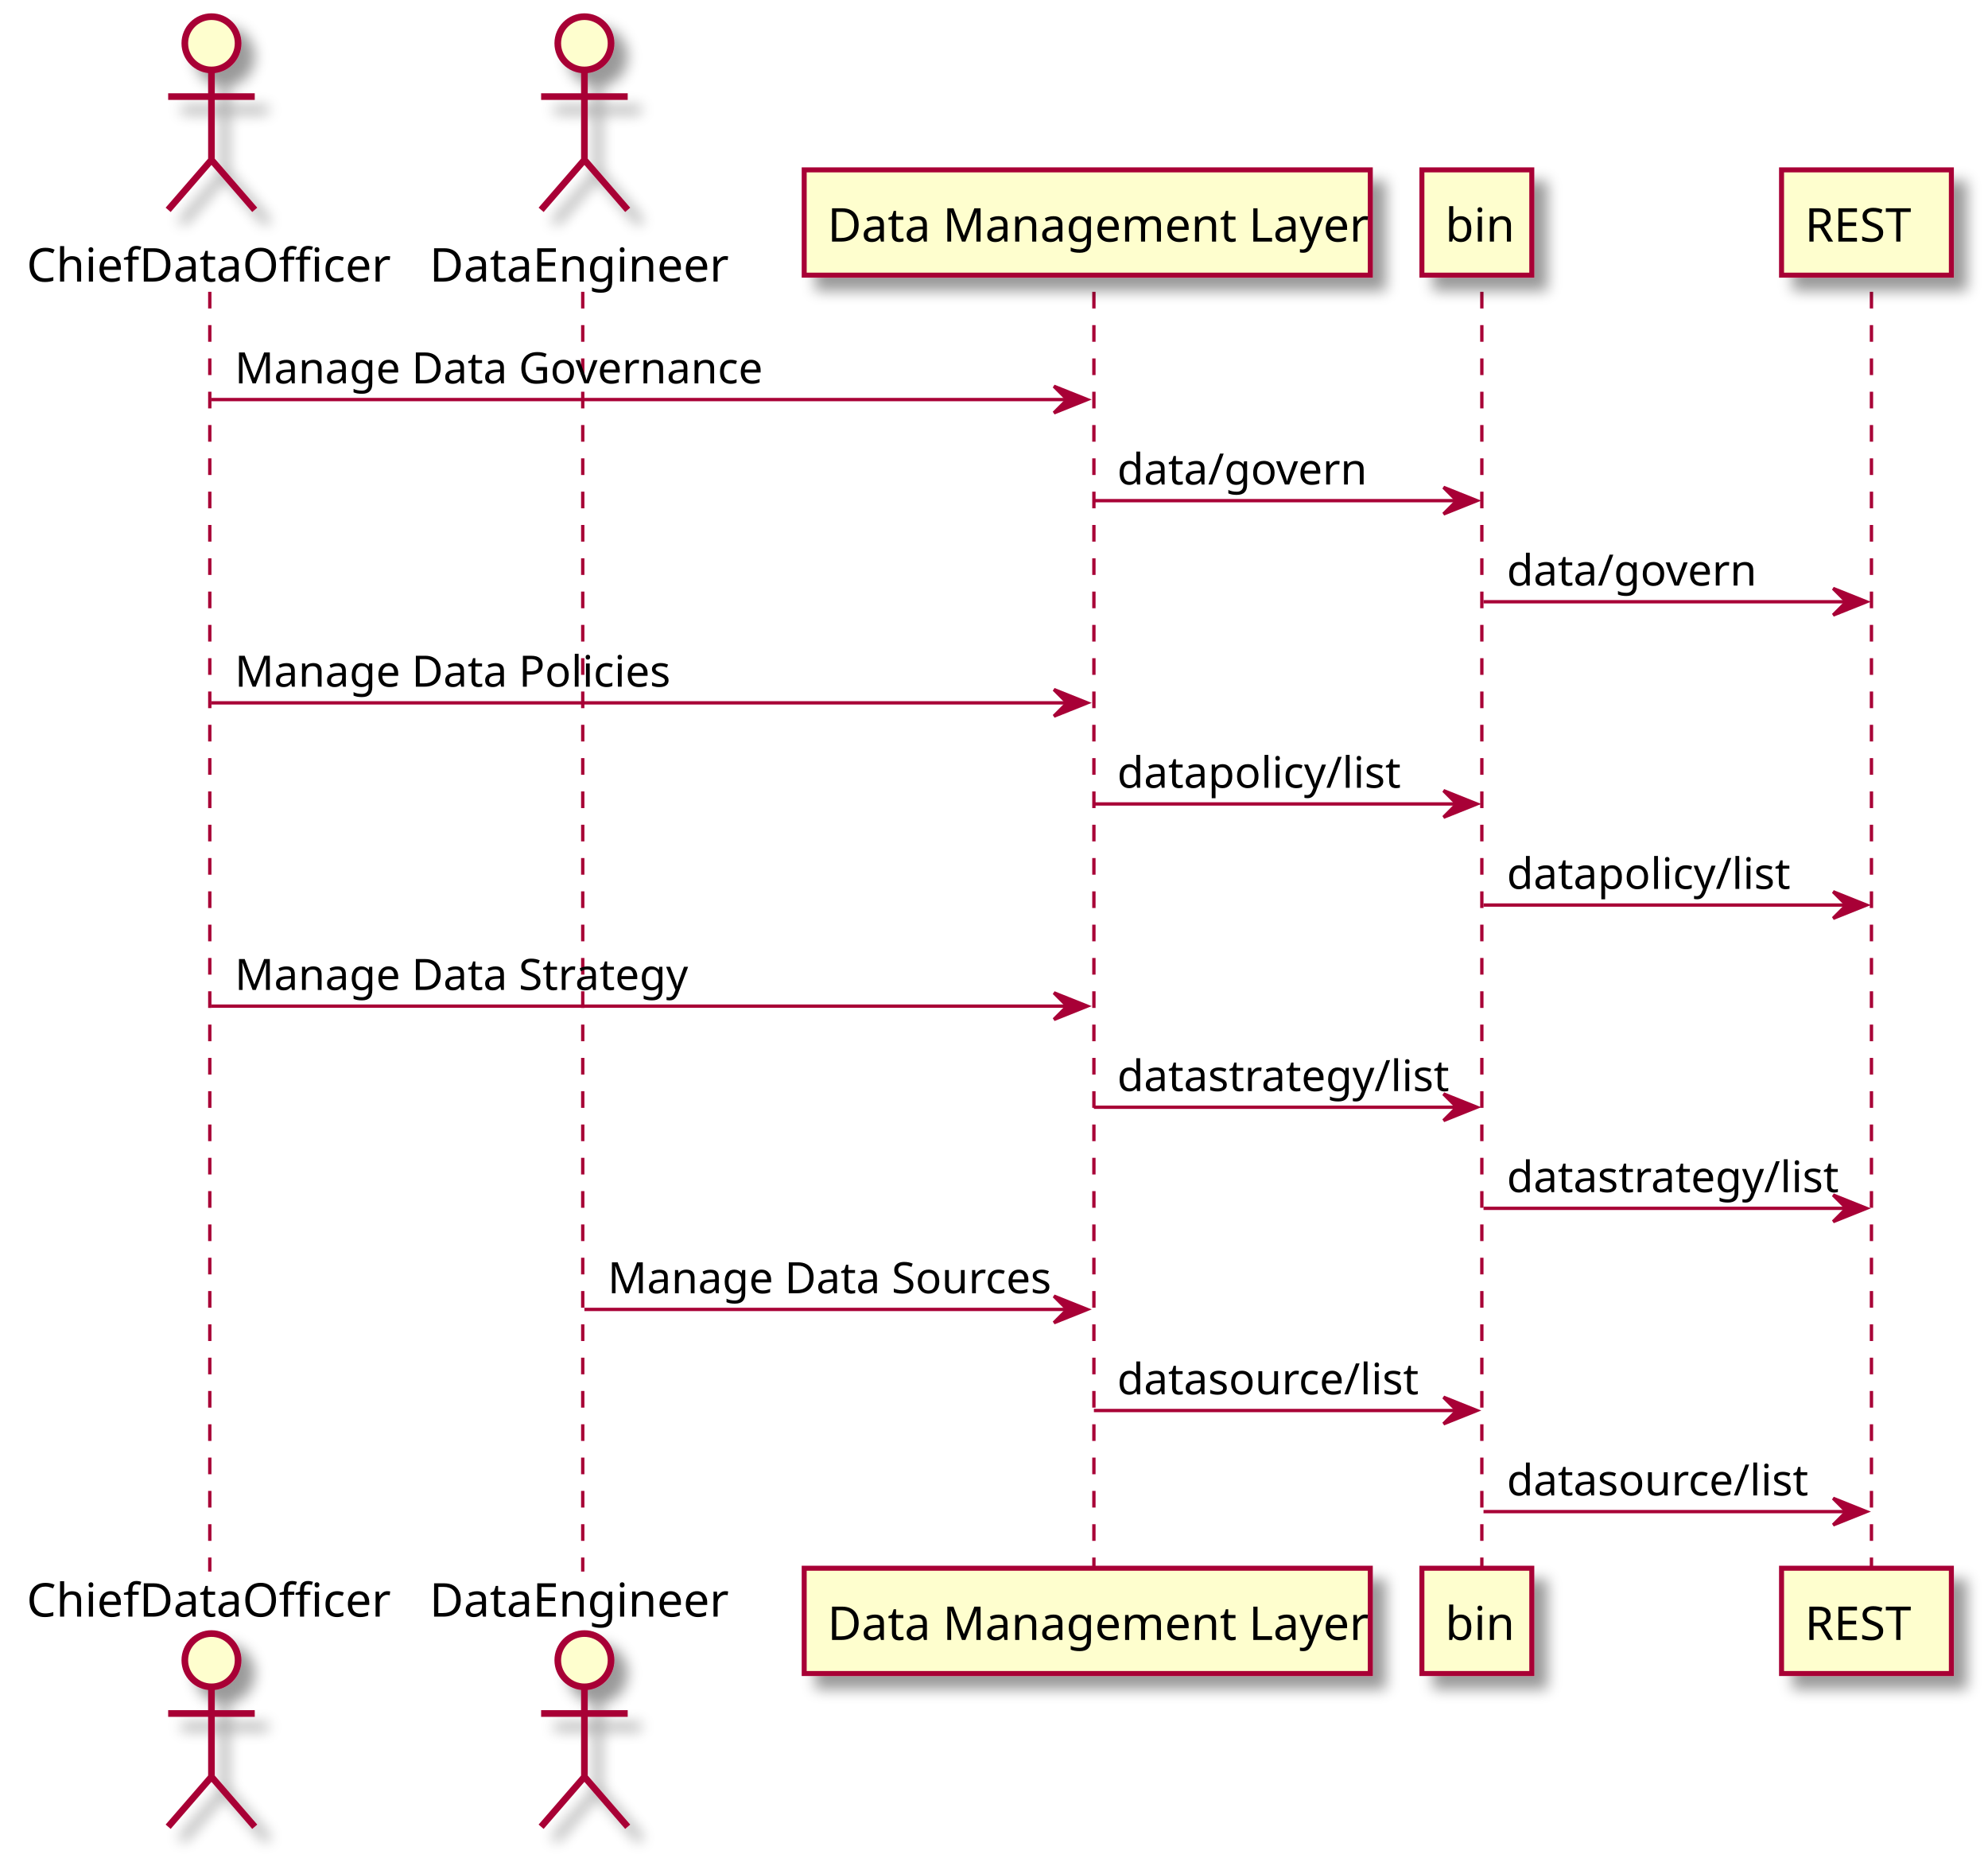
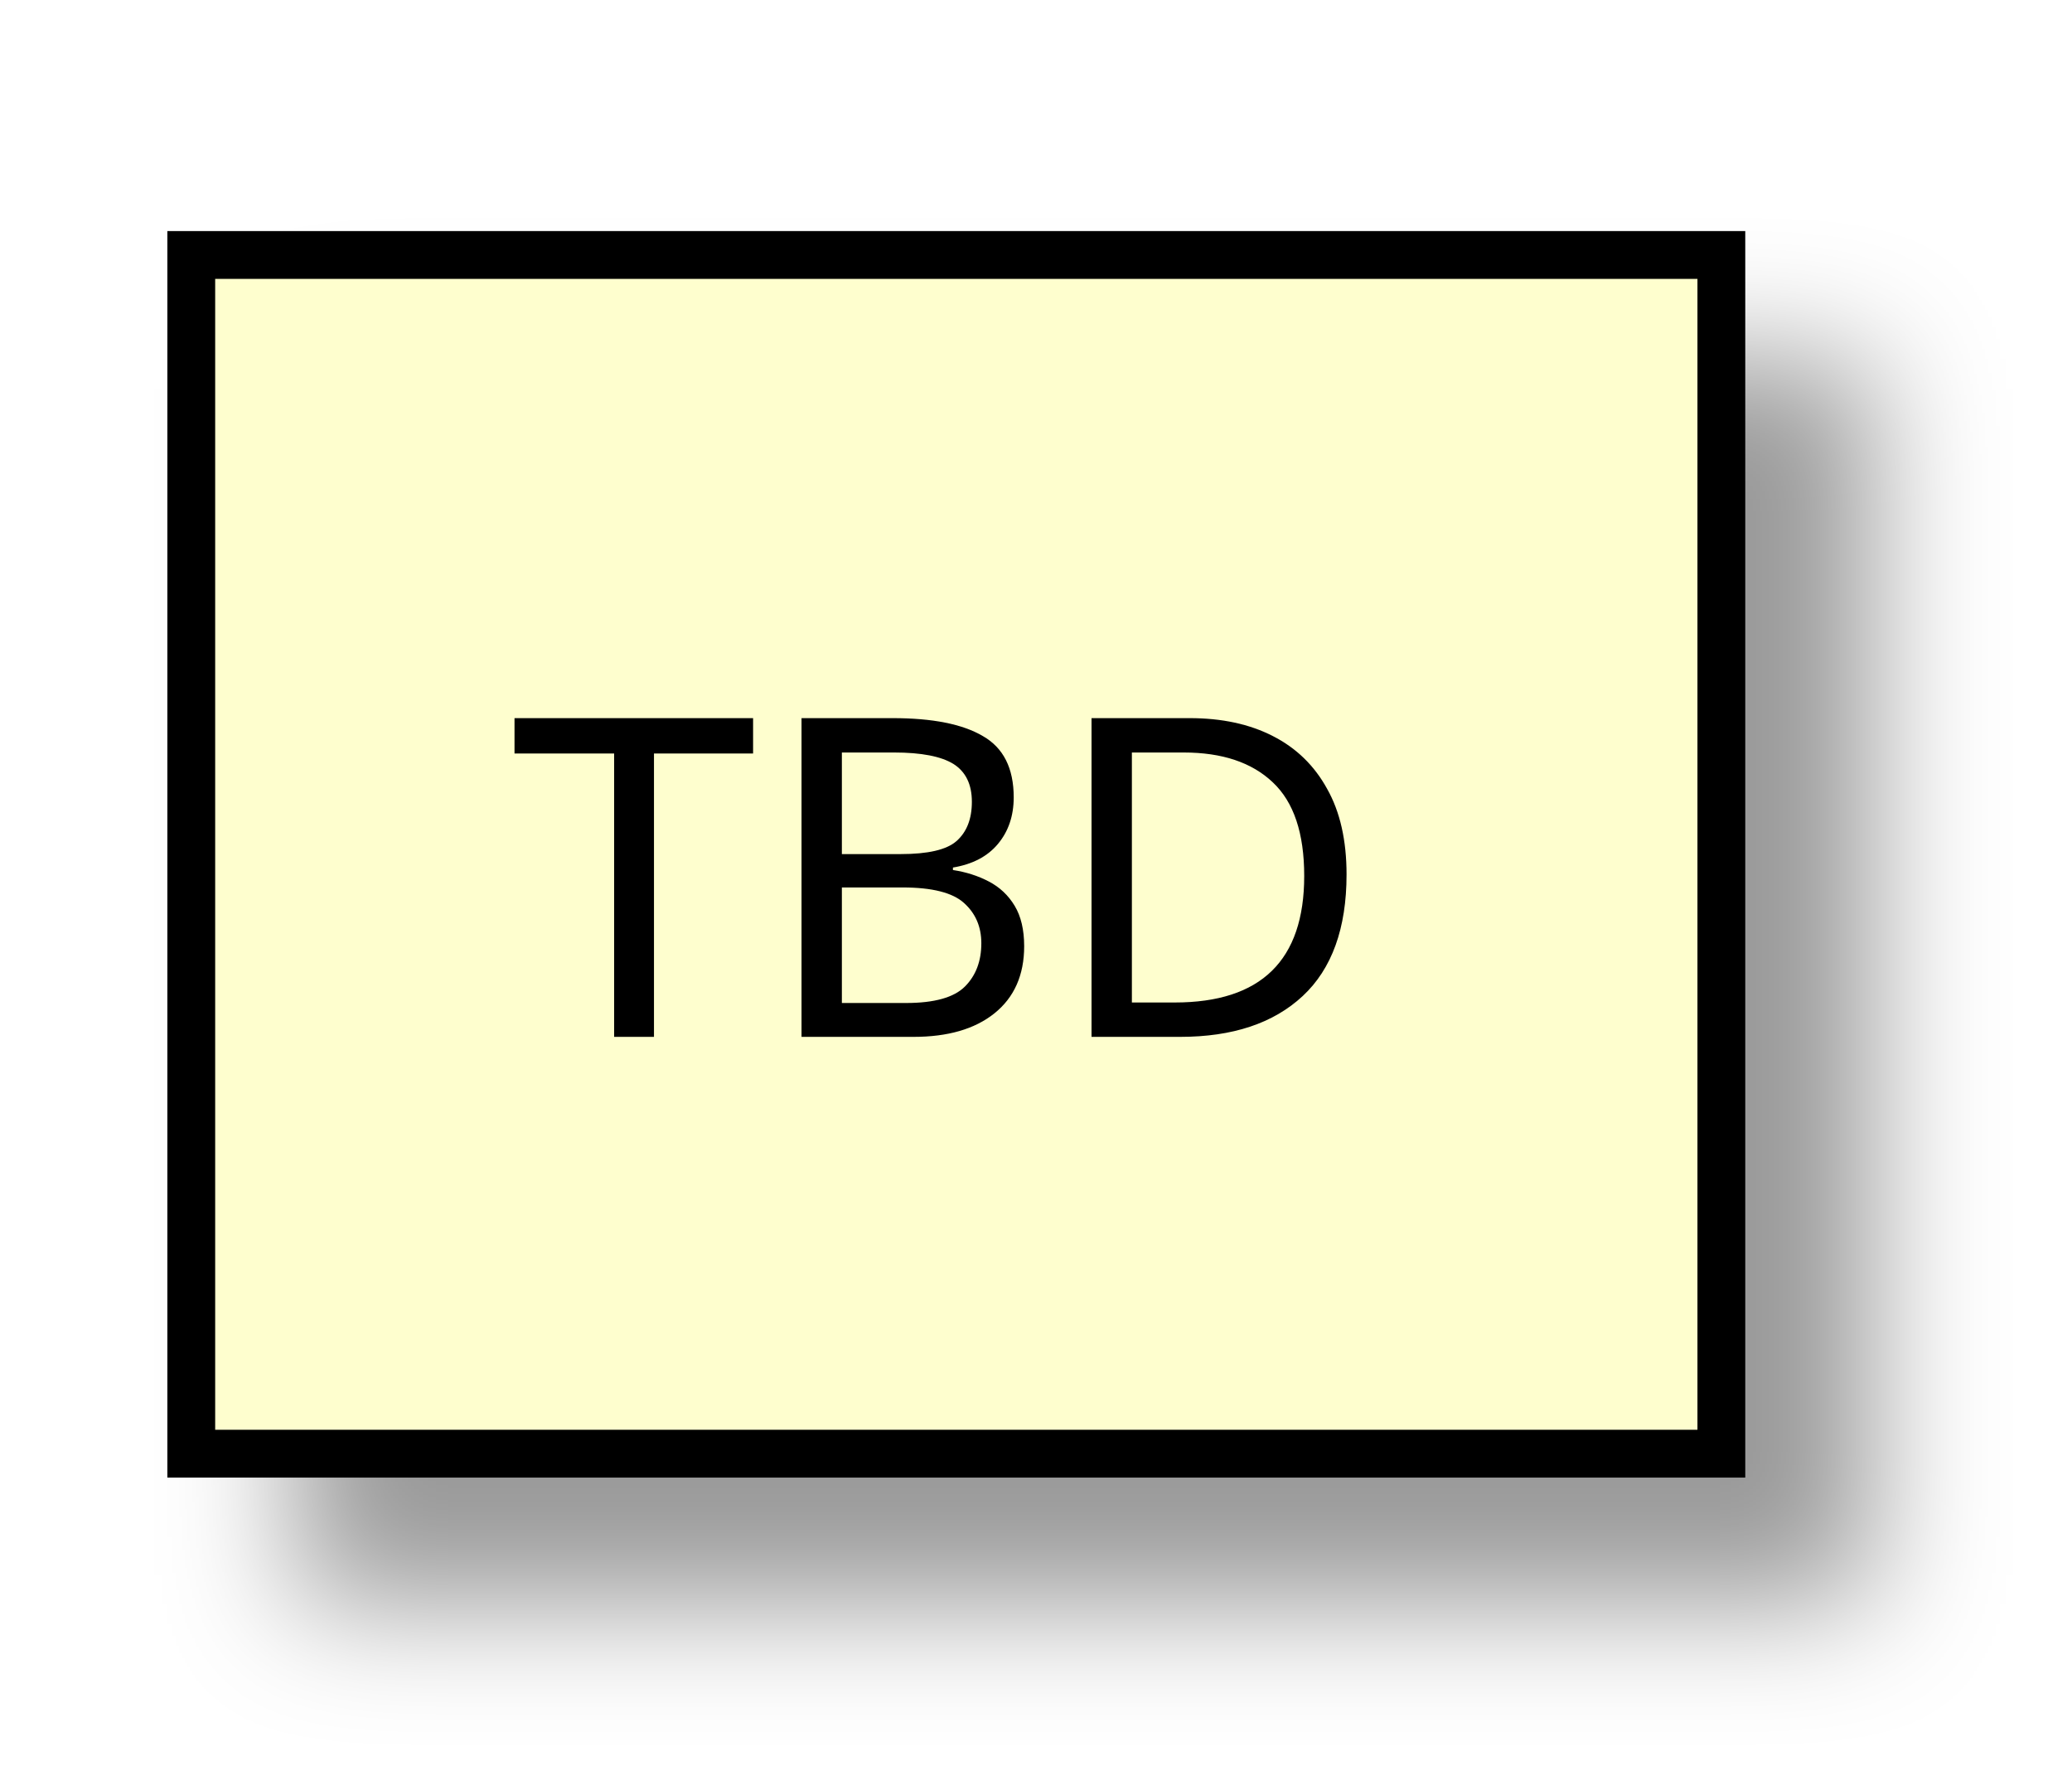
- <svg xmlns="http://www.w3.org/2000/svg" contentScriptType="application/ecmascript" contentStyleType="text/css" height="560px" preserveAspectRatio="none" style="width:597px;height:560px;" version="1.1" viewBox="0 0 597 560" width="597px" zoomAndPan="magnify">
+ <svg xmlns="http://www.w3.org/2000/svg" contentScriptType="application/ecmascript" contentStyleType="text/css" height="56px" preserveAspectRatio="none" style="width:65px;height:56px;" version="1.1" viewBox="0 0 65 56" width="65px" zoomAndPan="magnify">
  <defs>
-     <filter height="300%" id="f1bp2dyi07ghts" width="300%" x="-1" y="-1">
+     <filter height="300%" id="f1aqfk85w32iwn" width="300%" x="-1" y="-1">
      <feGaussianBlur result="blurOut" stdDeviation="2.0" />
      <feColorMatrix in="blurOut" result="blurOut2" type="matrix" values="0 0 0 0 0 0 0 0 0 0 0 0 0 0 0 0 0 0 .4 0" />
      <feOffset dx="4.0" dy="4.0" in="blurOut2" result="blurOut3" />
      <feBlend in="SourceGraphic" in2="blurOut3" mode="normal" />
    </filter>
  </defs>
  <g>
-     <line style="stroke: #A80036; stroke-width: 1.0; stroke-dasharray: 5.0,5.0;" x1="63" x2="63" y1="87.609" y2="471.828" />
-     <line style="stroke: #A80036; stroke-width: 1.0; stroke-dasharray: 5.0,5.0;" x1="175" x2="175" y1="87.609" y2="471.828" />
-     <line style="stroke: #A80036; stroke-width: 1.0; stroke-dasharray: 5.0,5.0;" x1="328.5" x2="328.5" y1="87.609" y2="471.828" />
-     <line style="stroke: #A80036; stroke-width: 1.0; stroke-dasharray: 5.0,5.0;" x1="445" x2="445" y1="87.609" y2="471.828" />
-     <line style="stroke: #A80036; stroke-width: 1.0; stroke-dasharray: 5.0,5.0;" x1="562" x2="562" y1="87.609" y2="471.828" />
-     <text fill="#000000" font-family="sans-serif" font-size="14" lengthAdjust="spacingAndGlyphs" textLength="105" x="8" y="84.533">ChiefDataOfficer</text>
-     <ellipse cx="63.5" cy="13" fill="#FEFECE" filter="url(#f1bp2dyi07ghts)" rx="8" ry="8" style="stroke: #A80036; stroke-width: 2.0;" />
-     <path d="M63.5,21 L63.5,48 M50.5,29 L76.5,29 M63.5,48 L50.5,63 M63.5,48 L76.5,63 " fill="none" filter="url(#f1bp2dyi07ghts)" style="stroke: #A80036; stroke-width: 2.0;" />
-     <text fill="#000000" font-family="sans-serif" font-size="14" lengthAdjust="spacingAndGlyphs" textLength="105" x="8" y="485.361">ChiefDataOfficer</text>
-     <ellipse cx="63.5" cy="498.438" fill="#FEFECE" filter="url(#f1bp2dyi07ghts)" rx="8" ry="8" style="stroke: #A80036; stroke-width: 2.0;" />
-     <path d="M63.5,506.438 L63.5,533.438 M50.5,514.438 L76.5,514.438 M63.5,533.438 L50.5,548.438 M63.5,533.438 L76.5,548.438 " fill="none" filter="url(#f1bp2dyi07ghts)" style="stroke: #A80036; stroke-width: 2.0;" />
-     <text fill="#000000" font-family="sans-serif" font-size="14" lengthAdjust="spacingAndGlyphs" textLength="87" x="129" y="84.533">DataEngineer</text>
-     <ellipse cx="175.5" cy="13" fill="#FEFECE" filter="url(#f1bp2dyi07ghts)" rx="8" ry="8" style="stroke: #A80036; stroke-width: 2.0;" />
-     <path d="M175.5,21 L175.5,48 M162.5,29 L188.5,29 M175.5,48 L162.5,63 M175.5,48 L188.5,63 " fill="none" filter="url(#f1bp2dyi07ghts)" style="stroke: #A80036; stroke-width: 2.0;" />
-     <text fill="#000000" font-family="sans-serif" font-size="14" lengthAdjust="spacingAndGlyphs" textLength="87" x="129" y="485.361">DataEngineer</text>
-     <ellipse cx="175.5" cy="498.438" fill="#FEFECE" filter="url(#f1bp2dyi07ghts)" rx="8" ry="8" style="stroke: #A80036; stroke-width: 2.0;" />
-     <path d="M175.5,506.438 L175.5,533.438 M162.5,514.438 L188.5,514.438 M175.5,533.438 L162.5,548.438 M175.5,533.438 L188.5,548.438 " fill="none" filter="url(#f1bp2dyi07ghts)" style="stroke: #A80036; stroke-width: 2.0;" />
-     <rect fill="#FEFECE" filter="url(#f1bp2dyi07ghts)" height="31.609" style="stroke: #A80036; stroke-width: 1.5;" width="170" x="241.5" y="51" />
-     <text fill="#000000" font-family="sans-serif" font-size="14" lengthAdjust="spacingAndGlyphs" textLength="156" x="248.5" y="72.533">Data Management Layer</text>
-     <rect fill="#FEFECE" filter="url(#f1bp2dyi07ghts)" height="31.609" style="stroke: #A80036; stroke-width: 1.5;" width="170" x="241.5" y="470.828" />
-     <text fill="#000000" font-family="sans-serif" font-size="14" lengthAdjust="spacingAndGlyphs" textLength="156" x="248.5" y="492.361">Data Management Layer</text>
-     <rect fill="#FEFECE" filter="url(#f1bp2dyi07ghts)" height="31.609" style="stroke: #A80036; stroke-width: 1.5;" width="33" x="427" y="51" />
-     <text fill="#000000" font-family="sans-serif" font-size="14" lengthAdjust="spacingAndGlyphs" textLength="19" x="434" y="72.533">bin</text>
-     <rect fill="#FEFECE" filter="url(#f1bp2dyi07ghts)" height="31.609" style="stroke: #A80036; stroke-width: 1.5;" width="33" x="427" y="470.828" />
-     <text fill="#000000" font-family="sans-serif" font-size="14" lengthAdjust="spacingAndGlyphs" textLength="19" x="434" y="492.361">bin</text>
-     <rect fill="#FEFECE" filter="url(#f1bp2dyi07ghts)" height="31.609" style="stroke: #A80036; stroke-width: 1.5;" width="51" x="535" y="51" />
-     <text fill="#000000" font-family="sans-serif" font-size="14" lengthAdjust="spacingAndGlyphs" textLength="37" x="542" y="72.533">REST</text>
-     <rect fill="#FEFECE" filter="url(#f1bp2dyi07ghts)" height="31.609" style="stroke: #A80036; stroke-width: 1.5;" width="51" x="535" y="470.828" />
-     <text fill="#000000" font-family="sans-serif" font-size="14" lengthAdjust="spacingAndGlyphs" textLength="37" x="542" y="492.361">REST</text>
-     <polygon fill="#A80036" points="316.5,115.961,326.5,119.961,316.5,123.961,320.5,119.961" style="stroke: #A80036; stroke-width: 1.0;" />
-     <line style="stroke: #A80036; stroke-width: 1.0;" x1="63.5" x2="322.5" y1="119.961" y2="119.961" />
-     <text fill="#000000" font-family="sans-serif" font-size="13" lengthAdjust="spacingAndGlyphs" textLength="149" x="70.5" y="115.105">Manage Data Governance</text>
-     <polygon fill="#A80036" points="433.5,146.312,443.5,150.312,433.5,154.312,437.5,150.312" style="stroke: #A80036; stroke-width: 1.0;" />
-     <line style="stroke: #A80036; stroke-width: 1.0;" x1="328.5" x2="439.5" y1="150.312" y2="150.312" />
-     <text fill="#000000" font-family="sans-serif" font-size="13" lengthAdjust="spacingAndGlyphs" textLength="66" x="335.5" y="145.456">data/govern</text>
-     <polygon fill="#A80036" points="550.5,176.664,560.5,180.664,550.5,184.664,554.5,180.664" style="stroke: #A80036; stroke-width: 1.0;" />
-     <line style="stroke: #A80036; stroke-width: 1.0;" x1="445.5" x2="556.5" y1="180.664" y2="180.664" />
-     <text fill="#000000" font-family="sans-serif" font-size="13" lengthAdjust="spacingAndGlyphs" textLength="66" x="452.5" y="175.808">data/govern</text>
-     <polygon fill="#A80036" points="316.5,207.016,326.5,211.016,316.5,215.016,320.5,211.016" style="stroke: #A80036; stroke-width: 1.0;" />
-     <line style="stroke: #A80036; stroke-width: 1.0;" x1="63.5" x2="322.5" y1="211.016" y2="211.016" />
-     <text fill="#000000" font-family="sans-serif" font-size="13" lengthAdjust="spacingAndGlyphs" textLength="127" x="70.5" y="206.159">Manage Data Policies</text>
-     <polygon fill="#A80036" points="433.5,237.367,443.5,241.367,433.5,245.367,437.5,241.367" style="stroke: #A80036; stroke-width: 1.0;" />
-     <line style="stroke: #A80036; stroke-width: 1.0;" x1="328.5" x2="439.5" y1="241.367" y2="241.367" />
-     <text fill="#000000" font-family="sans-serif" font-size="13" lengthAdjust="spacingAndGlyphs" textLength="80" x="335.5" y="236.511">datapolicy/list</text>
-     <polygon fill="#A80036" points="550.5,267.719,560.5,271.719,550.5,275.719,554.5,271.719" style="stroke: #A80036; stroke-width: 1.0;" />
-     <line style="stroke: #A80036; stroke-width: 1.0;" x1="445.5" x2="556.5" y1="271.719" y2="271.719" />
-     <text fill="#000000" font-family="sans-serif" font-size="13" lengthAdjust="spacingAndGlyphs" textLength="80" x="452.5" y="266.862">datapolicy/list</text>
-     <polygon fill="#A80036" points="316.5,298.07,326.5,302.07,316.5,306.07,320.5,302.07" style="stroke: #A80036; stroke-width: 1.0;" />
-     <line style="stroke: #A80036; stroke-width: 1.0;" x1="63.5" x2="322.5" y1="302.07" y2="302.07" />
-     <text fill="#000000" font-family="sans-serif" font-size="13" lengthAdjust="spacingAndGlyphs" textLength="130" x="70.5" y="297.214">Manage Data Strategy</text>
-     <polygon fill="#A80036" points="433.5,328.422,443.5,332.422,433.5,336.422,437.5,332.422" style="stroke: #A80036; stroke-width: 1.0;" />
-     <line style="stroke: #A80036; stroke-width: 1.0;" x1="328.5" x2="439.5" y1="332.422" y2="332.422" />
-     <text fill="#000000" font-family="sans-serif" font-size="13" lengthAdjust="spacingAndGlyphs" textLength="93" x="335.5" y="327.565">datastrategy/list</text>
-     <polygon fill="#A80036" points="550.5,358.773,560.5,362.773,550.5,366.773,554.5,362.773" style="stroke: #A80036; stroke-width: 1.0;" />
-     <line style="stroke: #A80036; stroke-width: 1.0;" x1="445.5" x2="556.5" y1="362.773" y2="362.773" />
-     <text fill="#000000" font-family="sans-serif" font-size="13" lengthAdjust="spacingAndGlyphs" textLength="93" x="452.5" y="357.917">datastrategy/list</text>
-     <polygon fill="#A80036" points="316.5,389.125,326.5,393.125,316.5,397.125,320.5,393.125" style="stroke: #A80036; stroke-width: 1.0;" />
-     <line style="stroke: #A80036; stroke-width: 1.0;" x1="175.5" x2="322.5" y1="393.125" y2="393.125" />
-     <text fill="#000000" font-family="sans-serif" font-size="13" lengthAdjust="spacingAndGlyphs" textLength="129" x="182.5" y="388.269">Manage Data Sources</text>
-     <polygon fill="#A80036" points="433.5,419.477,443.5,423.477,433.5,427.477,437.5,423.477" style="stroke: #A80036; stroke-width: 1.0;" />
-     <line style="stroke: #A80036; stroke-width: 1.0;" x1="328.5" x2="439.5" y1="423.477" y2="423.477" />
-     <text fill="#000000" font-family="sans-serif" font-size="13" lengthAdjust="spacingAndGlyphs" textLength="85" x="335.5" y="418.62">datasource/list</text>
-     <polygon fill="#A80036" points="550.5,449.828,560.5,453.828,550.5,457.828,554.5,453.828" style="stroke: #A80036; stroke-width: 1.0;" />
-     <line style="stroke: #A80036; stroke-width: 1.0;" x1="445.5" x2="556.5" y1="453.828" y2="453.828" />
-     <text fill="#000000" font-family="sans-serif" font-size="13" lengthAdjust="spacingAndGlyphs" textLength="85" x="452.5" y="448.972">datasource/list</text>
+     <rect fill="#FEFECE" filter="url(#f1aqfk85w32iwn)" height="37.609" style="stroke: #000000; stroke-width: 1.5;" width="48" x="6" y="8" />
+     <text fill="#000000" font-family="sans-serif" font-size="14" lengthAdjust="spacingAndGlyphs" textLength="28" x="16" y="32.533">TBD</text>
  </g>
</svg>
